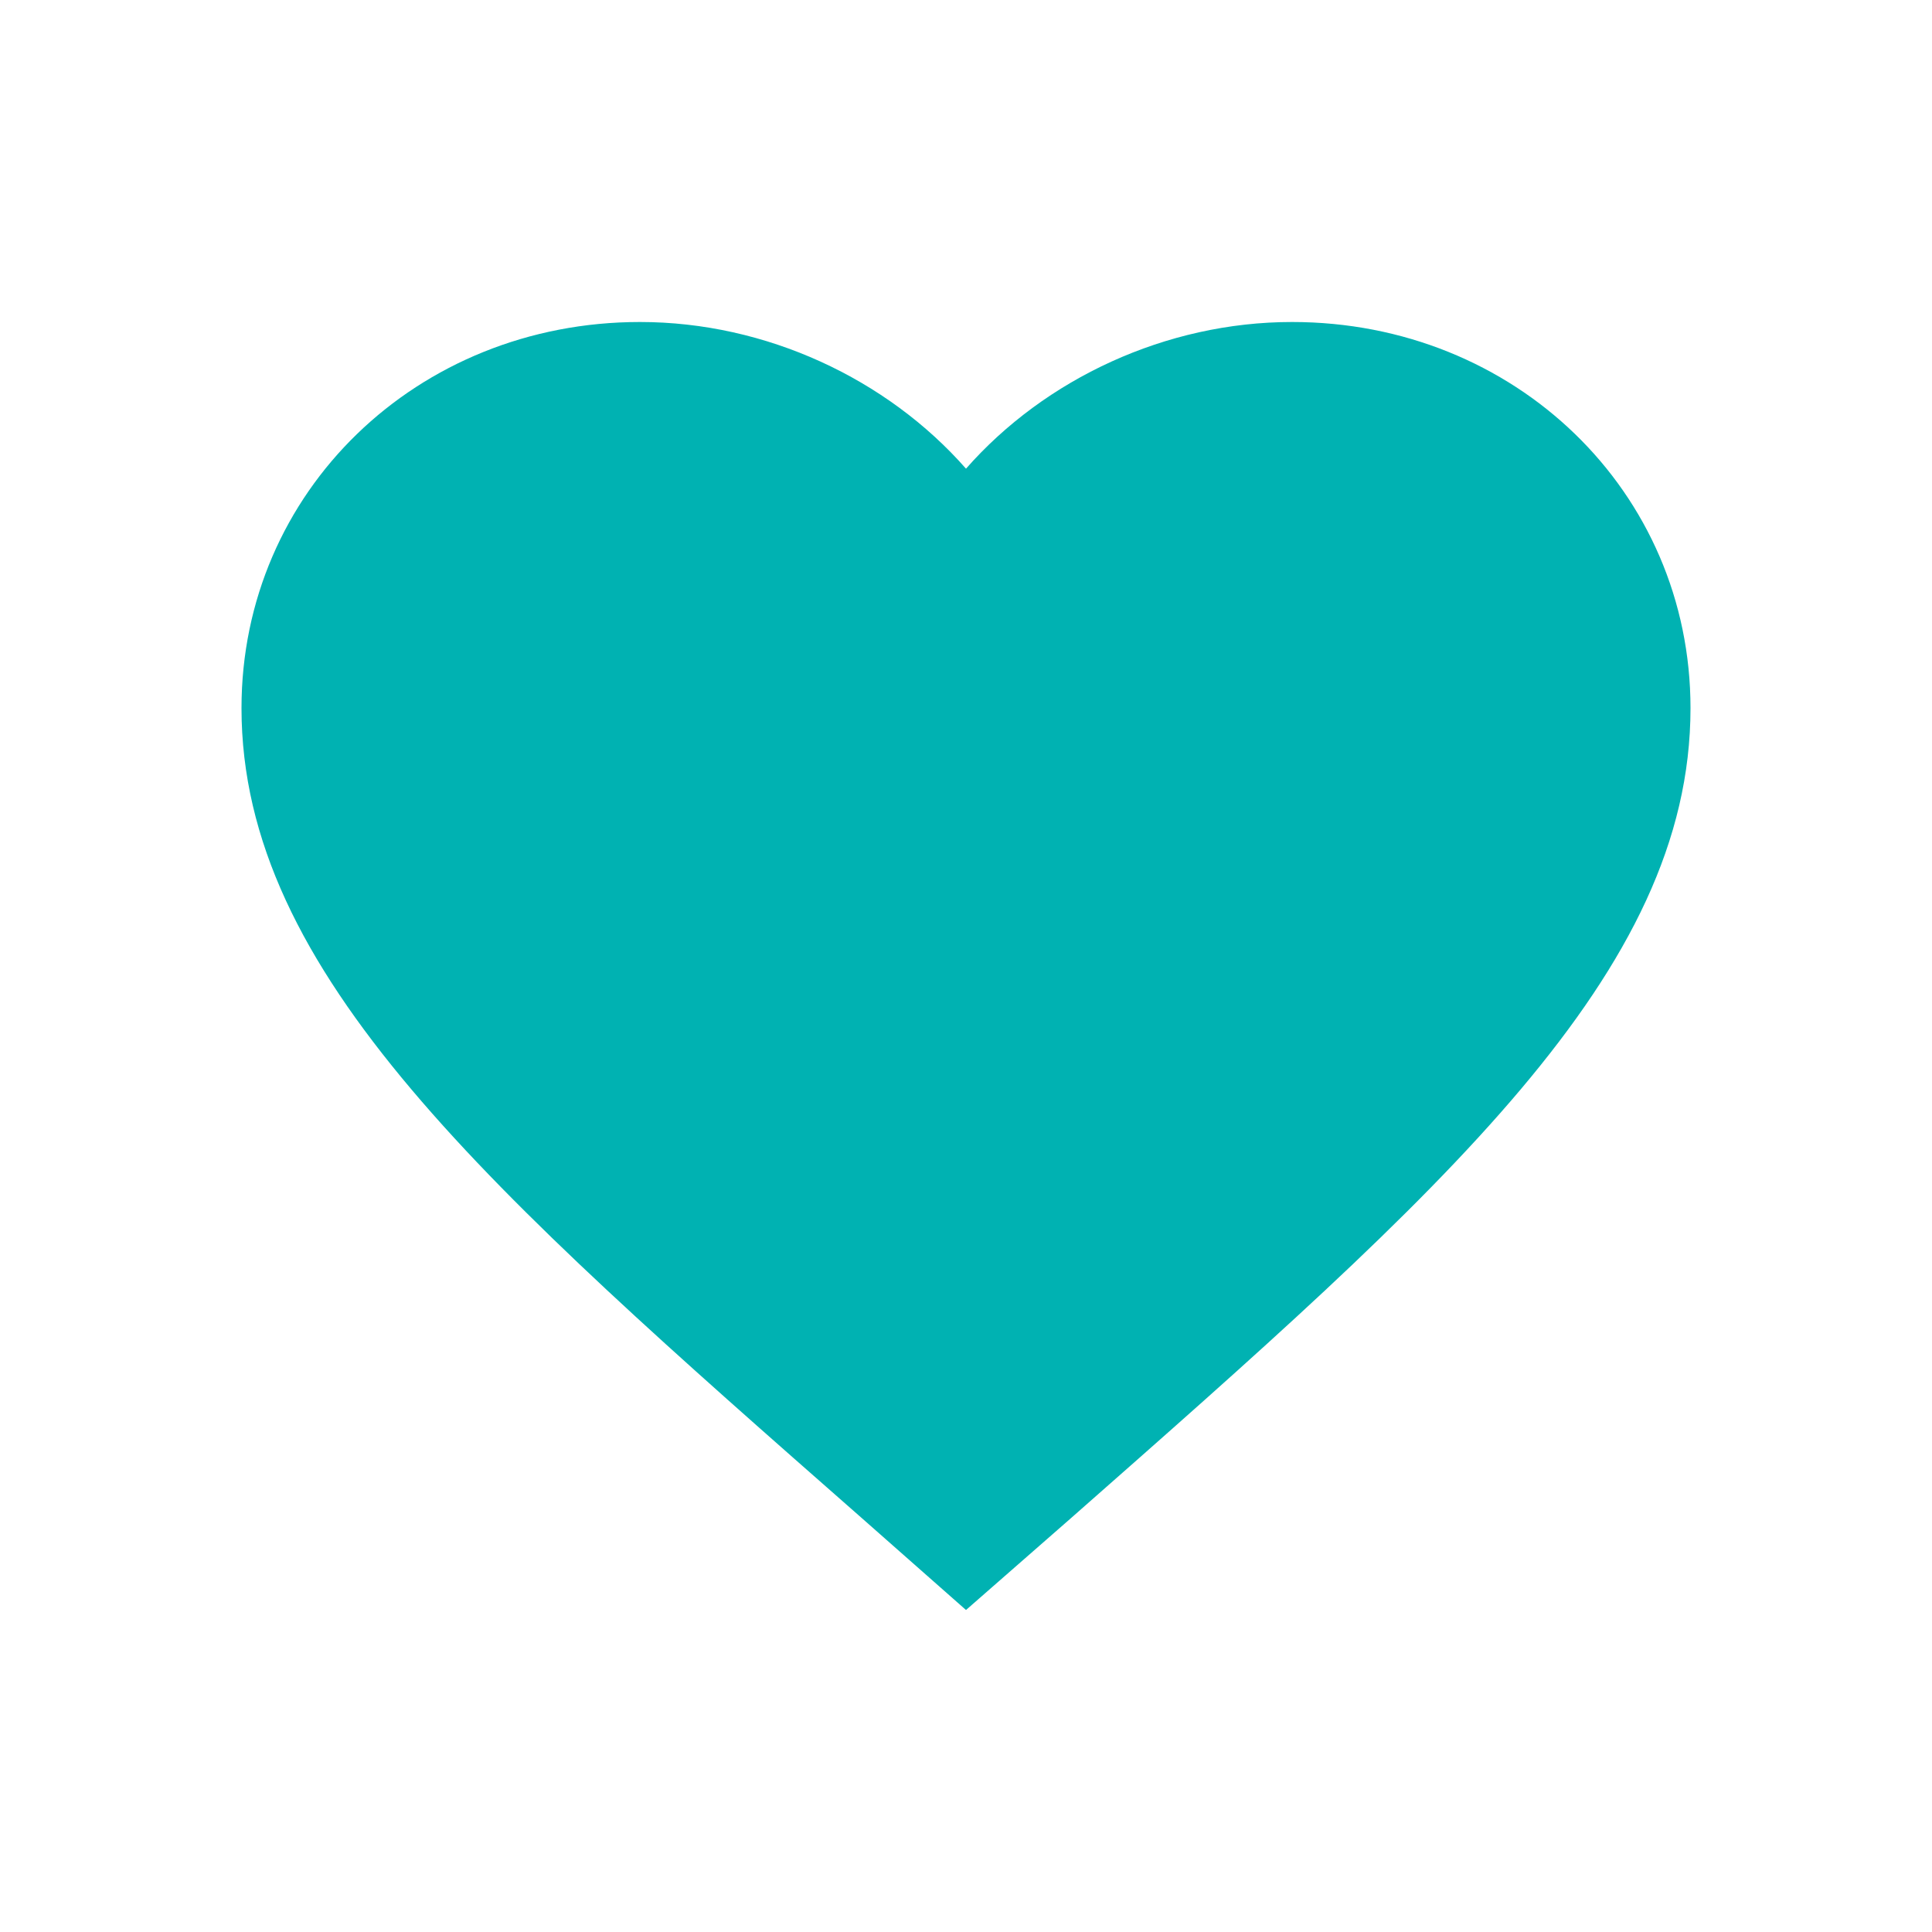
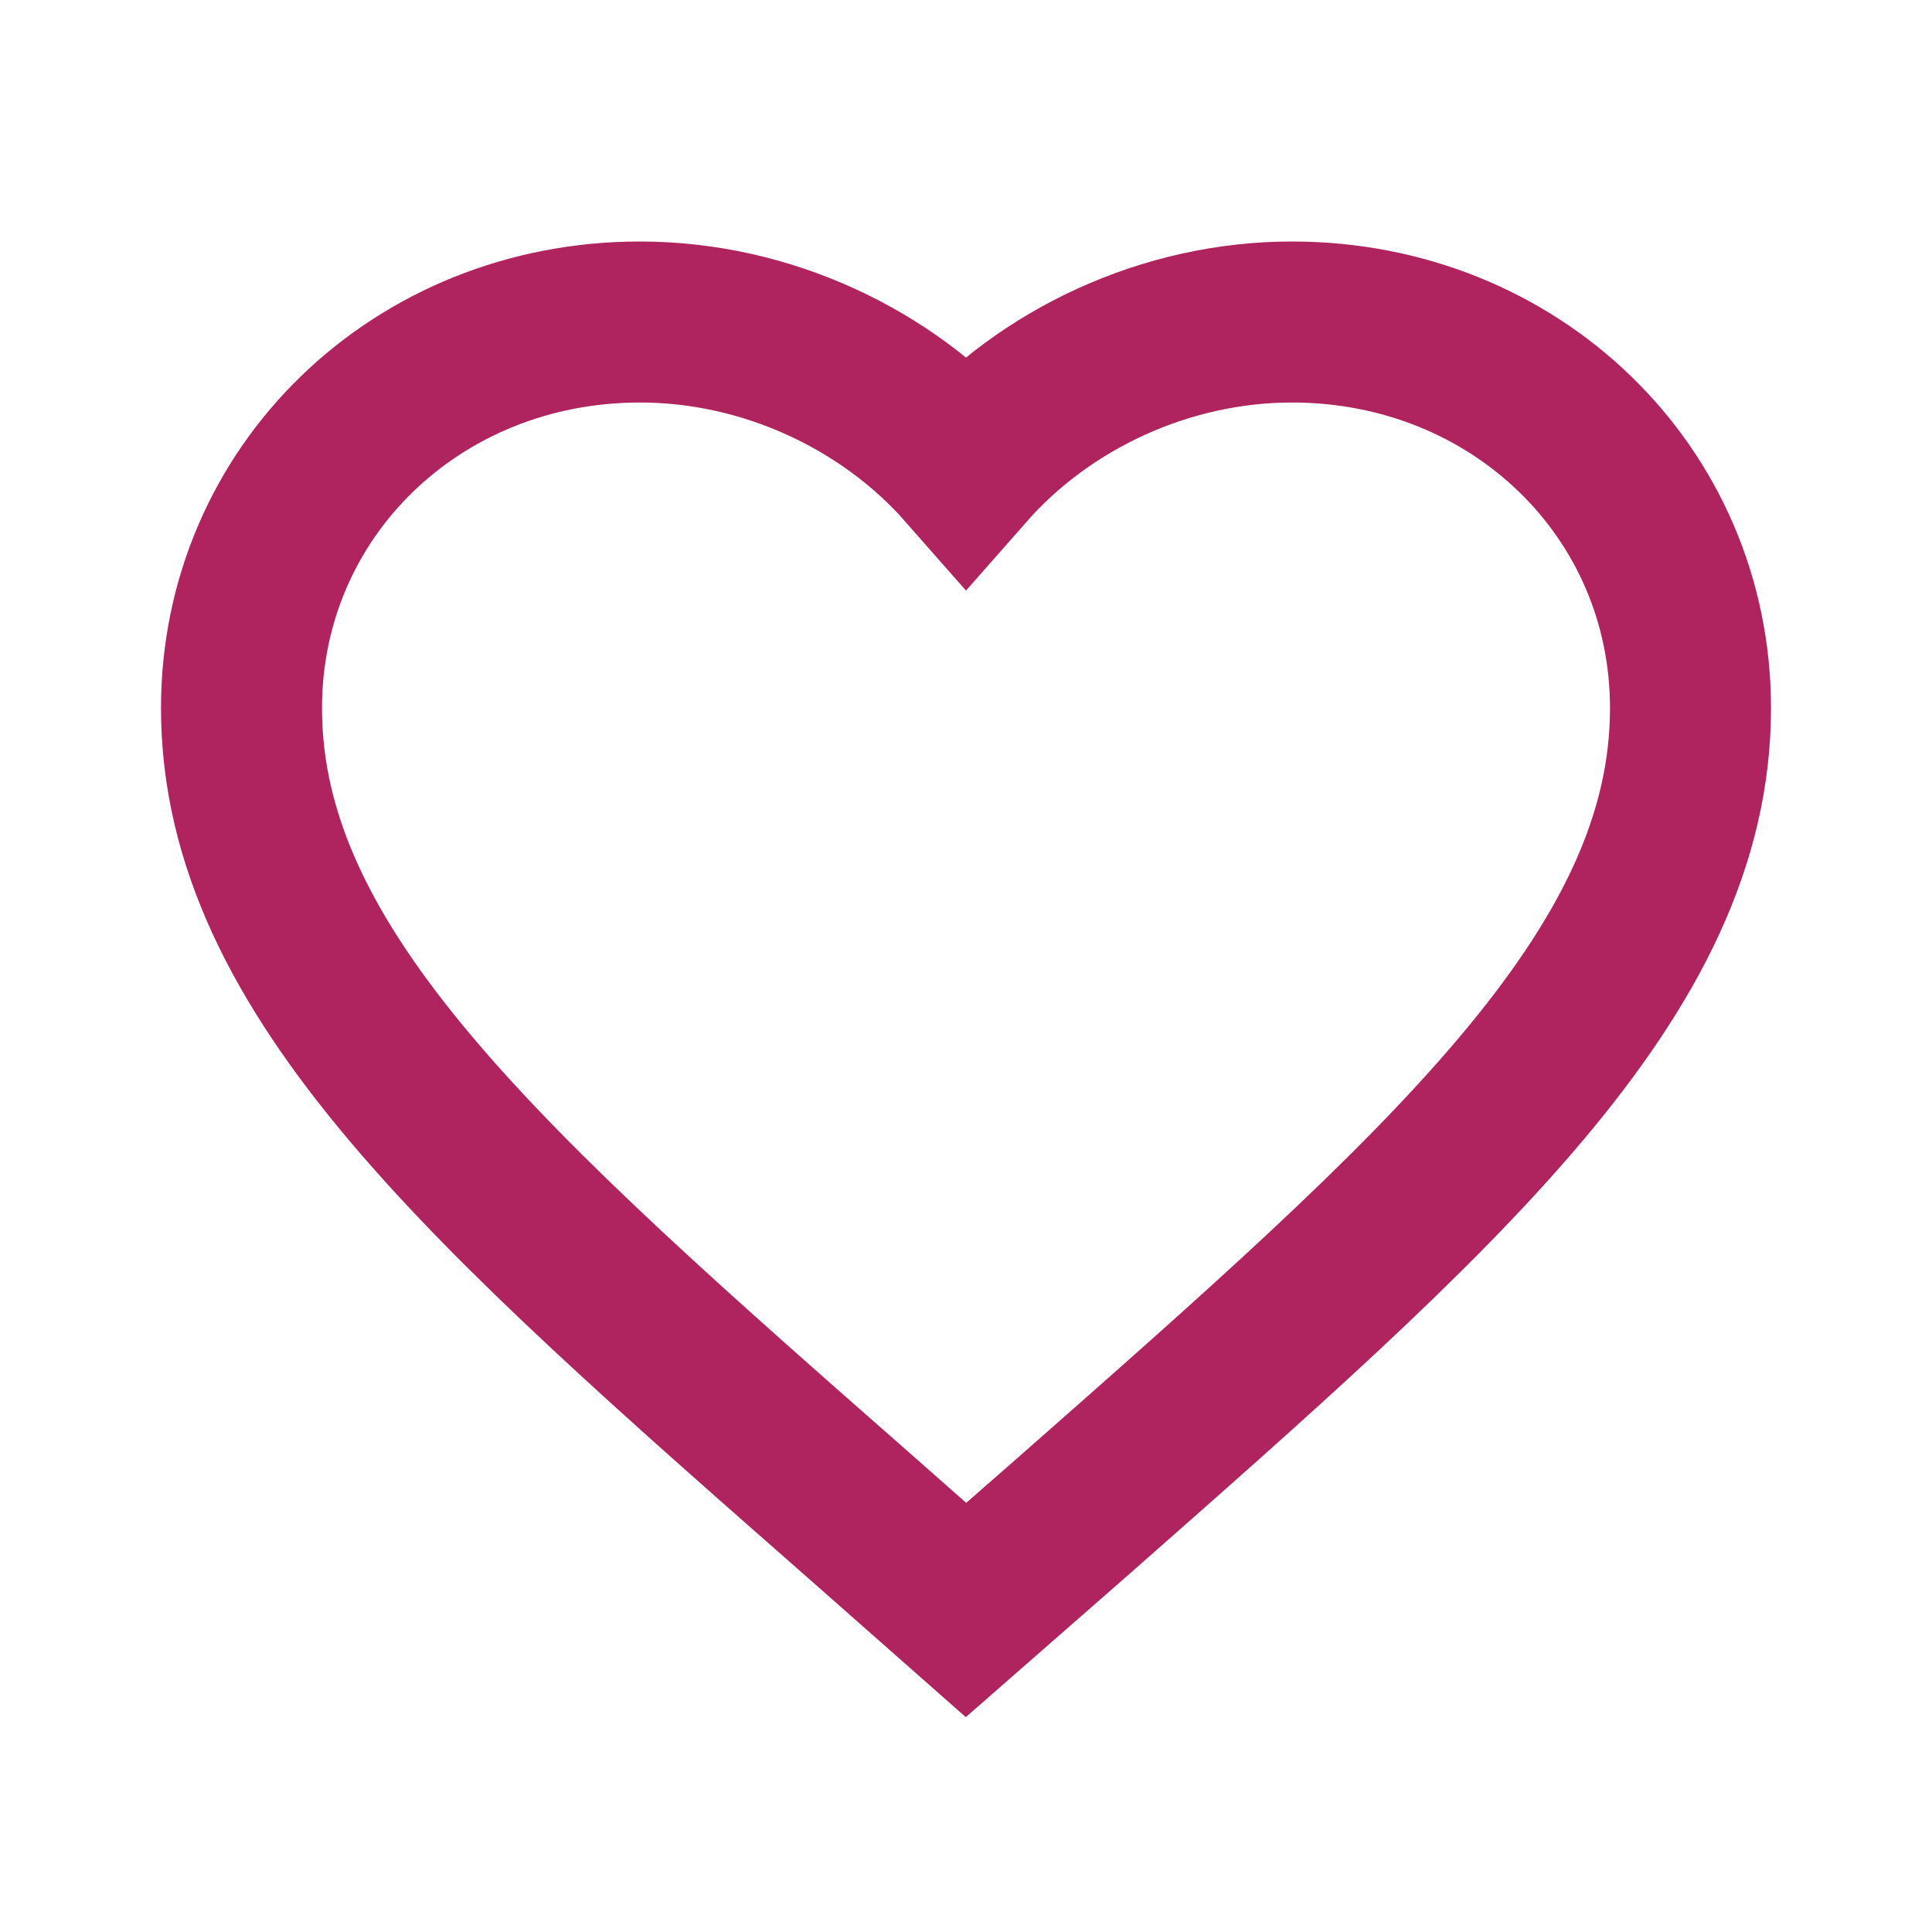
<svg xmlns="http://www.w3.org/2000/svg" xmlns:xlink="http://www.w3.org/1999/xlink" width="24px" height="24px" viewBox="0 0 24 24" version="1.1">
  <defs>
    <path d="M7.695 14.849C3.06 10.777 0 8.092 0 4.796C0 2.11 2.178 0 4.95 0C6.516 0 8.019 0.706 9 1.822C9.981 0.706 11.484 0 13.05 0C15.822 0 18 2.11 18 4.796C18 8.092 14.94 10.777 10.305 14.858L9 16L7.695 14.849Z" transform="translate(3 4)" id="path_1" />
    <clipPath id="mask_1">
      <use xlink:href="#path_1" />
    </clipPath>
  </defs>
  <g id="compare">
-     <path d="M7.695 14.849C3.06 10.777 0 8.092 0 4.796C0 2.11 2.178 0 4.95 0C6.516 0 8.019 0.706 9 1.822C9.981 0.706 11.484 0 13.05 0C15.822 0 18 2.11 18 4.796C18 8.092 14.94 10.777 10.305 14.858L9 16L7.695 14.849Z" transform="translate(3 4)" id="Icon" fill="#00b2b2" stroke="none" />
+     <path d="M7.695 14.849C3.06 10.777 0 8.092 0 4.796C0 2.11 2.178 0 4.95 0C6.516 0 8.019 0.706 9 1.822C9.981 0.706 11.484 0 13.05 0C15.822 0 18 2.11 18 4.796C18 8.092 14.94 10.777 10.305 14.858L9 16L7.695 14.849Z" transform="translate(3 4)" id="Icon" fill="none" stroke="#AF235F" stroke-width="2" />
  </g>
</svg>
